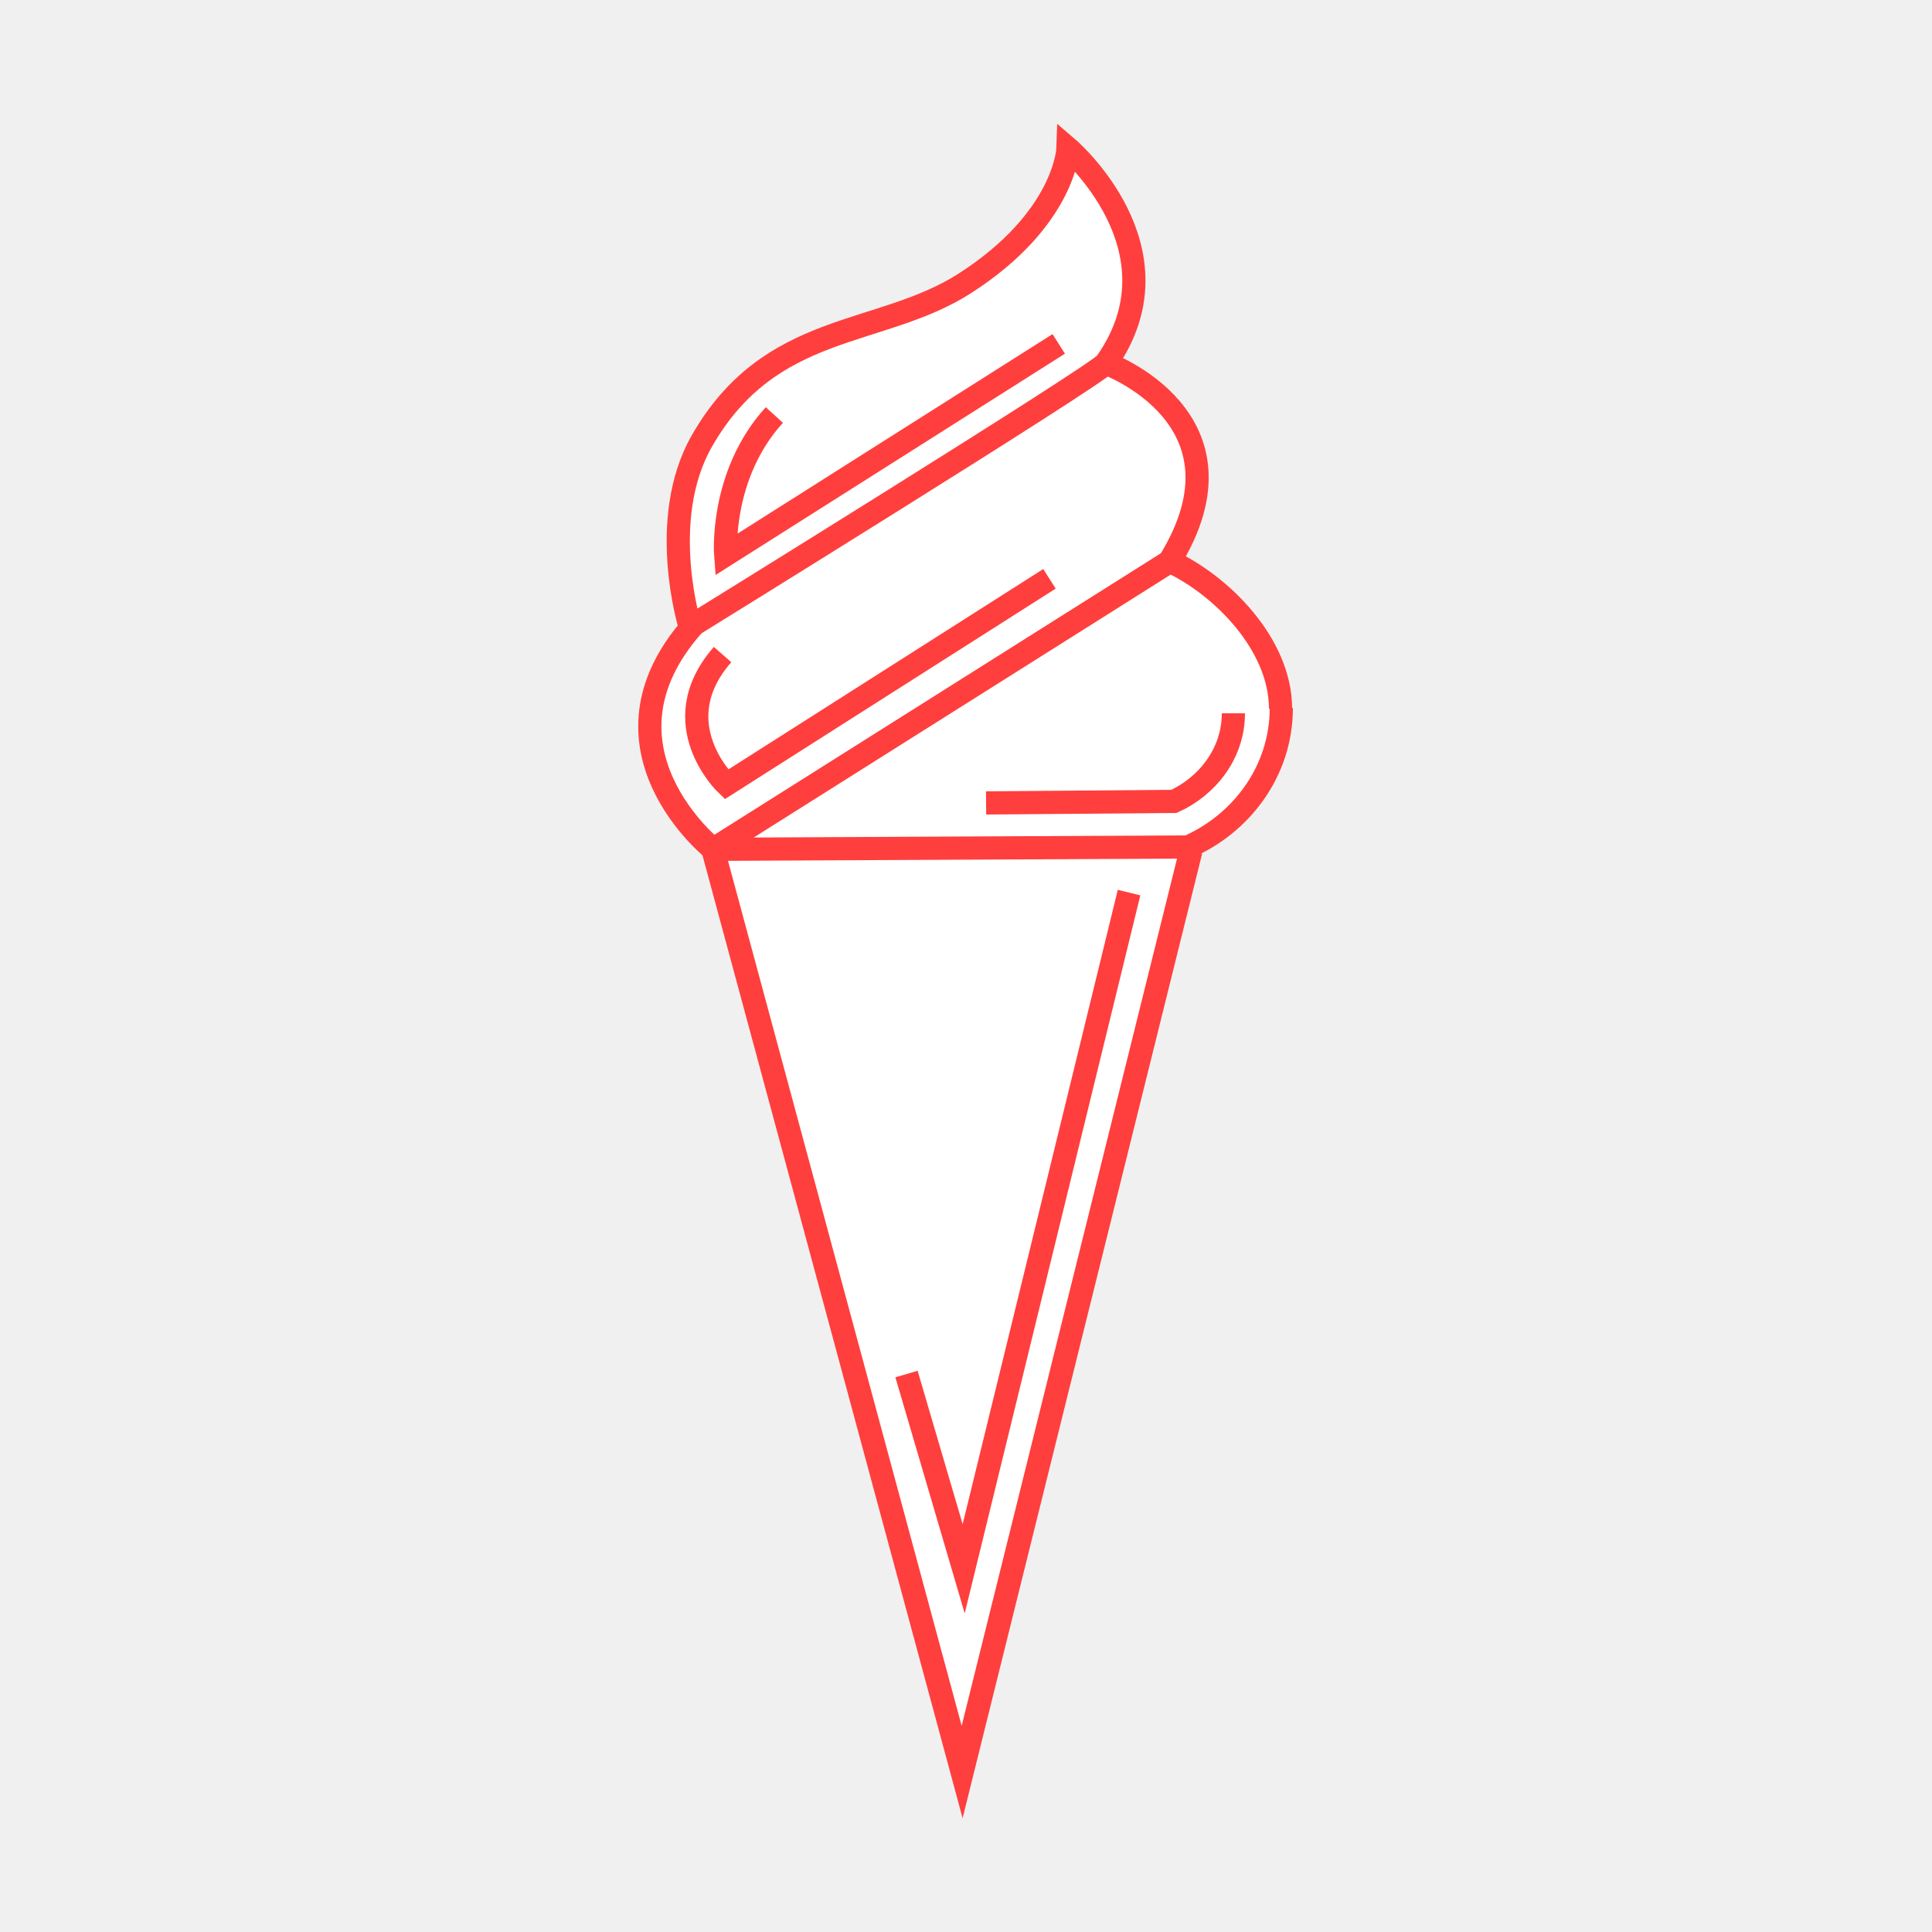
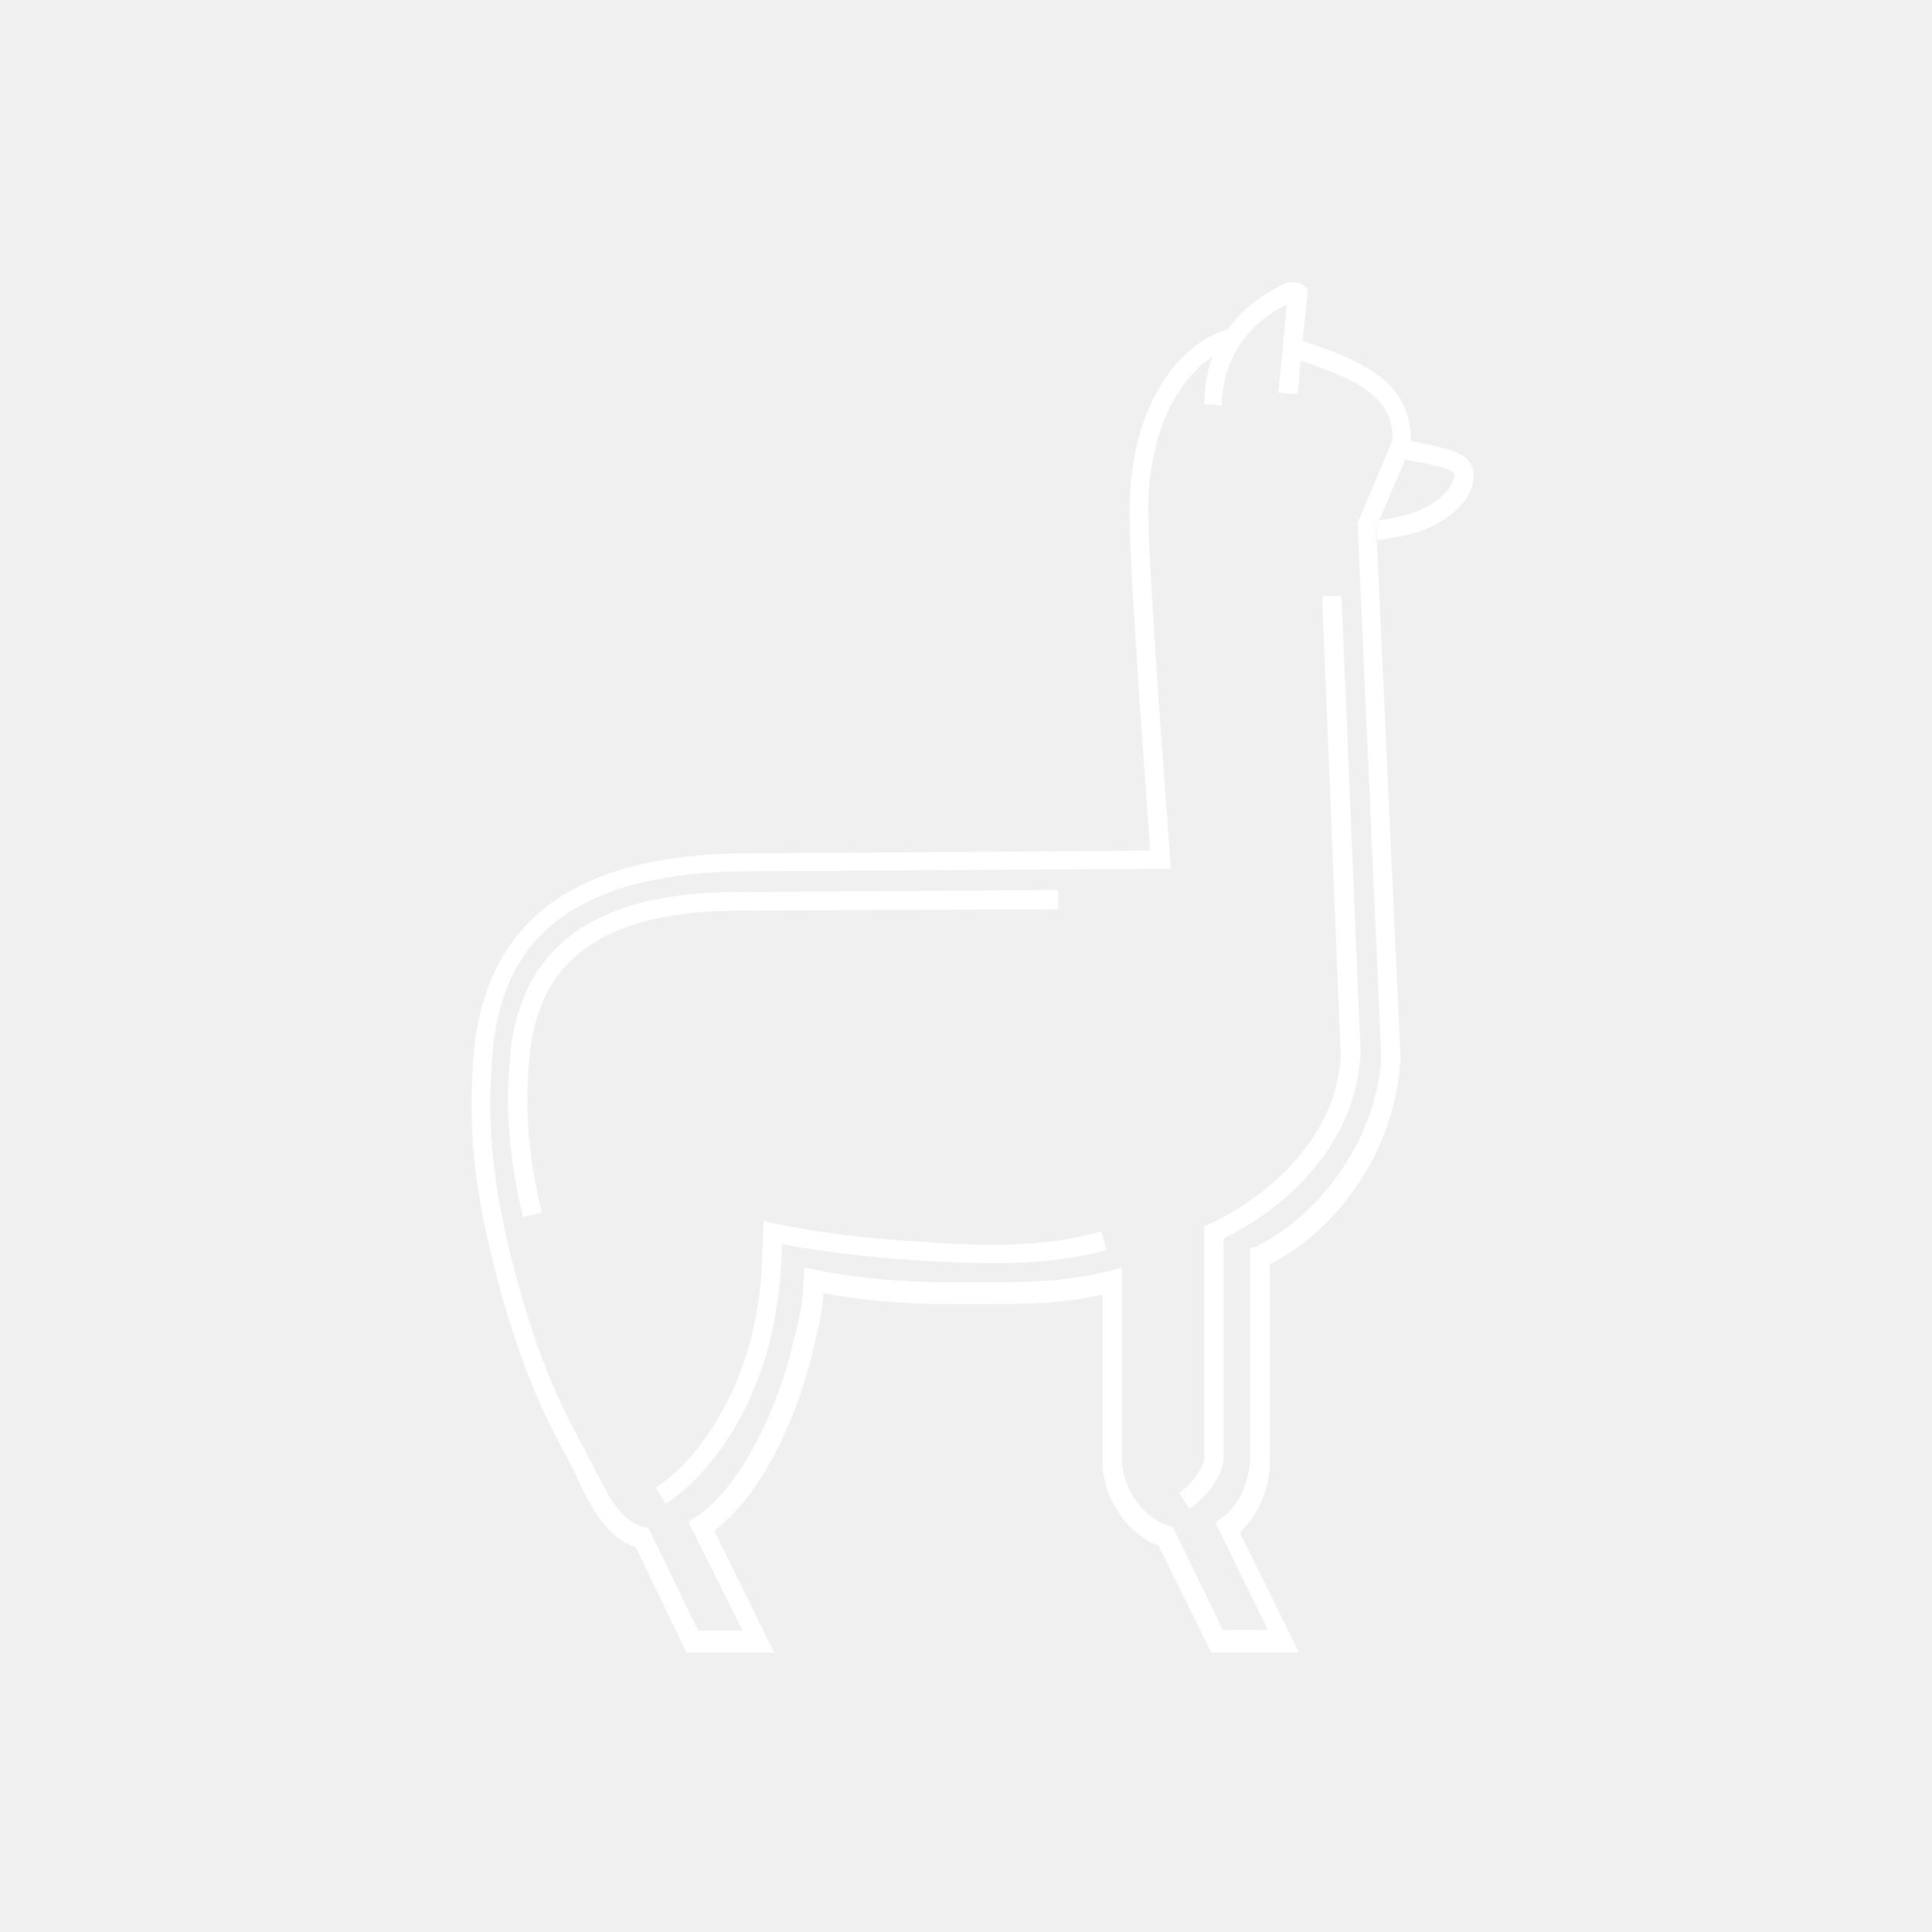
- <svg xmlns="http://www.w3.org/2000/svg" version="1.1" id="Layer_1" x="0px" y="0px" viewBox="0 0 250 250" enable-background="new 0 0 250 250" xml:space="preserve">
+ <svg xmlns="http://www.w3.org/2000/svg" version="1.1" id="Layer_1" x="0px" y="0px" viewBox="0 0 300 300" enable-background="new 0 0 300 300" xml:space="preserve">
  <g>
-     <polyline fill="#FFFFFF" stroke="#FF3F3D" stroke-width="3" stroke-miterlimit="10" points="154.1,110.1 124.5,229.3 92.3,110.1     " />
-     <path fill="#FFFFFF" stroke="#FF3F3D" stroke-width="3" stroke-miterlimit="10" d="M143.1,47c0,0,19.7,7.1,8.2,25.7l-59,37.2   c0,0-16.6-13.2-2.6-29" />
-     <path fill="#FFFFFF" stroke="#FF3F3D" stroke-width="3" stroke-miterlimit="10" d="M135.8,74.9L94,101.5c0,0-8.3-7.9-0.5-16.8" />
-     <g>
-       <path fill="#FFFFFF" stroke="#FF3F3D" stroke-width="3" stroke-linejoin="round" stroke-miterlimit="10" d="M151.3,72.7l-59,37.2    l61.4-0.3c6.7-2.9,12.1-9.6,12.1-18" />
-     </g>
-     <g>
-       <path fill="none" stroke="#FF3F3D" stroke-width="3" stroke-miterlimit="10" d="M127.6,103.9l24.3-0.2c4.2-1.9,7.7-6.1,7.7-11.4" />
-     </g>
-     <g>
-       <path fill="#FFFFFF" stroke="#FF3F3D" stroke-width="3" stroke-miterlimit="10" d="M165.7,91.7c0-8.4-7.8-16.1-14.4-19.1" />
-     </g>
-     <path fill="#FFFFFF" stroke="#FF3F3D" stroke-width="3" stroke-miterlimit="10" d="M89.3,81.1c0,0-4.3-13.8,1.5-24   c8.9-15.6,23-13.4,34-20.4c13.1-8.4,13.4-17.5,13.4-17.5s15.3,13.1,4.9,27.8C142,48.5,89.3,81.1,89.3,81.1z" />
-     <path fill="#FFFFFF" stroke="#FF3F3D" stroke-width="3" stroke-miterlimit="10" d="M137,44.5L93.9,71.8c0,0-0.8-10.3,6.3-18.1" />
-     <polyline fill="none" stroke="#FF3F3D" stroke-width="3" stroke-miterlimit="10" points="117.3,177.8 124.7,203 146.1,115.5  " />
+     <path fill="none" d="M218.3,80.1c4.7-1.3,7.7-4.4,7.5-6.4c-0.1-0.8-3.2-1.4-5.6-1.9c-0.6-0.1-1.3-0.3-2-0.4l-4.1,9.5   C215.5,80.7,217.4,80.3,218.3,80.1z" />
+     <path fill="none" d="M199.9,61.2L199.9,61.2l-10.1,1.7c0,0.1,0,0.1,0,0.1h-1.5h-1.5c0-3,0.7-6,1.7-8.4c-1.1,0.6-2.2,1.6-3.3,2.6   c-4.8,4.9-7.5,13.2-7.3,22.6c0.2,13.3,3.3,52.7,3.4,53.1l0.1,1.6l-65.4,0.4c-32.7,0-38.4,15.4-39.8,26.9   c-0.7,7.7-1.1,16.5,2.2,30.6c4.2,17.6,8.8,26.3,11.5,31.4c0.3,0.5,0.6,1,0.8,1.5c0.4,0.8,0.8,1.5,1.2,2.3c2.2,4.4,4.1,8.3,7.7,9.1   l0.7,0.2l7.7,15.9h6.9l-8.4-16.9l1.1-0.7c6-3.9,11.9-14.1,14.9-26l0-0.1c1.2-4.6,1.7-6.7,1.9-10.9l0.1-1.8l1.8,0.4   c6.1,1.3,12.9,1.9,20.1,1.9c1.3,0,2.6,0,3.9,0c1.2,0,2.4,0,3.5,0c5.6,0,11.6-0.1,18.3-1.8l1.7-0.5v29.7c0,4.6,3.3,9.3,7.2,10.4   l0.7,0.2l7.9,16h7l-8.1-16.7l1-0.7c2.6-1.7,4.4-5.7,4.4-9.3v-32.5l1-0.4c8.9-4.3,18.4-15.7,19.3-29.2l-3.7-83.1l5.6-13   c-0.1-6.7-5.3-9.1-14.2-12.2l-0.5,5.4L199.9,61.2z M82.2,163.4c-0.6,6.3-0.9,13.5,1.8,25l-2.9,0.7c-2.8-11.9-2.5-19.4-1.9-26   c2.1-16.5,13.7-24.5,35.4-24.5l49.6-0.3l0,3l-49.6,0.3C88,141.6,83.4,154,82.2,163.4z M142.5,195.8c-8-0.5-15-1.3-21-2.5   c0,0.1,0,0.3,0,0.4c-0.1,3.2-0.1,5.4-0.9,9.9c-2.5,15.6-10.8,25.9-17.1,30l-1.6-2.5c6.2-4,13.5-14.2,15.8-27.9   c0.7-4.3,0.7-6.3,0.8-9.5c0-0.7,0-1.4,0.1-2.2l0.1-1.8l1.8,0.4c6.2,1.3,13.7,2.2,22.3,2.8c9.9,0.6,19.5,1,28.4-1.5l0.8,2.9   C162.6,196.8,152.7,196.5,142.5,195.8z M208.3,92.5l3,71.6l-0.1,0.1c-0.8,13.4-11.2,23.2-21.2,28.1v34.2c0,2-2.1,5.7-5.2,7.8   l-1.7-2.5c2.5-1.6,3.9-4.4,3.9-5.3v-36.1l1-0.4c9.2-4.3,19.4-13.4,20.2-25.9l-3-71.5L208.3,92.5z" />
+     <path fill="#FFFFFF" d="M212.7,81.1c0.3,0,0.8-0.1,1.4-0.2l4.1-9.5c-0.1,0-0.2,0-0.3-0.1l0.5-2.9c0.3,0.1,0.7,0.1,0.7,0.2v-0.1   c0-9.6-8.1-12.6-16.9-15.6l-0.2,3.1c9,3.1,14.1,5.5,14.3,12.2l-5.5,13l3.7,83.1c-0.9,13.5-10.4,24.9-19.4,29.2l-1,0.4v32.5   c0,3.6-1.8,7.6-4.4,9.3l-1,0.7l8.2,16.7h-7l-7.8-16l-0.7-0.2c-3.9-1.2-7.2-5.9-7.2-10.4v-29.7l-1.7,0.5c-6.7,1.7-12.7,1.8-18.3,1.8   c-1.2,0-2.3,0-3.5,0c-1.3,0-2.5,0-3.9,0c-7.2,0-14-0.7-20.1-1.9l-1.8-0.4l-0.1,1.8c-0.1,4.1-0.7,6.2-1.9,10.9l0,0.1   c-3.1,11.9-8.9,22.1-14.9,26l-1.1,0.7l8.4,16.9h-6.9l-7.7-15.9l-0.7-0.2c-3.6-0.9-5.5-4.7-7.7-9.1c-0.4-0.8-0.8-1.5-1.2-2.3   c-0.2-0.5-0.5-1-0.8-1.5c-2.8-5.2-7.4-13.8-11.5-31.4c-3.3-14.1-2.9-22.8-2.2-30.6c1.4-11.5,7.1-26.9,39.8-26.9l65.4-0.4l-0.1-1.6   c0-0.4-3.1-39.8-3.4-53.1c-0.2-9.5,2.5-17.7,7.3-22.6c1-1.1,2.1-1.9,3.3-2.5c0.7-1.6,1.6-2.9,2.5-4.1c-2.8,0.6-5.5,2.1-7.9,4.6   c-5.4,5.5-8.3,14.5-8.1,24.8c0.2,11.9,2.7,44.1,3.2,51.7l-62.1,0.4c-26.3,0-40.3,9.7-42.8,29.6c-0.7,8-1.1,17.1,2.3,31.6   c4.2,18,9,26.9,11.8,32.2c0.3,0.5,0.5,1,0.8,1.5c0.4,0.8,0.8,1.5,1.1,2.3c2.3,4.7,4.5,9.1,9,10.5l7.9,16.4h13.6l-9.3-18.9   c6.3-4.7,12-14.9,15.1-27l0-0.1c1-4,1.6-6.4,1.9-9.8c5.9,1.1,12.2,1.7,19,1.7c1.3,0,2.6,0,3.8,0c1.2,0,2.3,0,3.4,0   c5.3,0,11.1-0.1,17.1-1.5v25.9c0,5.7,3.8,11.3,8.7,13.1l8.2,16.6h13.6l-9.2-18.7c2.9-2.5,4.7-6.9,4.7-11v-30.6   c10-5,19.3-17.1,20.2-31.3l0.1-0.1L213.8,84c-0.4,0.1-0.6,0.1-0.7,0.1L212.7,81.1z" />
+     <path fill="#FFFFFF" d="M164.3,141.2l0-3l-49.6,0.3c-21.8,0-33.4,8-35.4,24.5c-0.6,6.6-0.9,14.1,1.9,26l2.9-0.7   c-2.7-11.5-2.4-18.7-1.8-25c1.2-9.4,5.8-21.9,32.5-21.9L164.3,141.2z" />
+     <path fill="#FFFFFF" d="M189.7,63c0.1-4.1,1.3-7.2,2.9-9.6c0.8-1.1,1.6-2.1,2.5-2.9c1.8-1.7,3.7-2.8,4.7-3.2l-0.4,4.5l-0.3,3.1   l-0.6,6.1l1.5,0.1l1.5,0.1l0.5-5.4l0.3-3.1l0.8-7.8l-0.5-0.4c-0.5-0.5-1.1-0.7-1.8-0.7c0,0,0,0,0,0c-0.6,0-1.1,0.1-1.6,0.4   c-1,0.5-4.9,2.3-8,6.2c0,0,0,0,0,0c-0.9,1.1-1.7,2.4-2.4,3.9c0,0-0.1,0-0.1,0.1c-1.1,2.4-1.7,5.4-1.7,8.4h1.2" />
+     <path fill="#FFFFFF" d="M228.8,73.4c-0.3-3-3.6-3.6-8.1-4.6c-0.5-0.1-0.7-0.2-1.7-0.3v0.2l-1,2.6c0.7,0.2,1.4,0.3,2.1,0.4   c2.5,0.5,5.6,1.2,5.7,1.9c0.2,2-2.8,5.1-7.5,6.4c-0.9,0.2-2.8,0.6-4.2,0.8l-0.4,0.9l0.1,2.2c1.3-0.2,4.1-0.6,5.3-1   C225,81.4,229.1,77.3,228.8,73.4z" />
+     <path fill="#FFFFFF" d="M217.8,71.3c0.1,0,0.1,0,0.2,0.1l1-2.6v-0.2c0-0.1-0.4-0.1-0.7-0.2L217.8,71.3z" />
+     <path fill="#FFFFFF" d="M214,80.9c-0.6,0.1-1.1,0.2-1.4,0.2l0.4,3c0,0,0.3,0,0.7-0.1l-0.1-2.2L214,80.9z" />
+     <path fill="#FFFFFF" d="M188,190l-1,0.4v36.1c0,0.8-1.4,3.6-3.9,5.3l1.6,2.5c3.1-2.1,5.3-5.7,5.3-7.8v-34.2   c10-4.9,20.3-14.6,21.2-28.1l0.1-0.1l-3-71.6l-3,0.1l2.9,71.5C207.4,176.6,197.2,185.6,188,190z" />
+     <path fill="#FFFFFF" d="M142.7,192.8c-8.6-0.5-16.2-1.5-22.3-2.8l-1.8-0.4l-0.1,1.8c0,0.8,0,1.5-0.1,2.2c-0.1,3.2-0.1,5.2-0.8,9.5   c-2.2,13.7-9.5,23.9-15.8,27.9l1.6,2.5c6.3-4.1,14.6-14.3,17.1-30c0.7-4.5,0.8-6.7,0.9-9.9c0-0.1,0-0.3,0-0.4c5.9,1.1,13,2,21,2.5   c10.1,0.6,20,1,29.4-1.6l-0.8-2.9C162.2,193.8,152.6,193.5,142.7,192.8z" />
  </g>
</svg>
